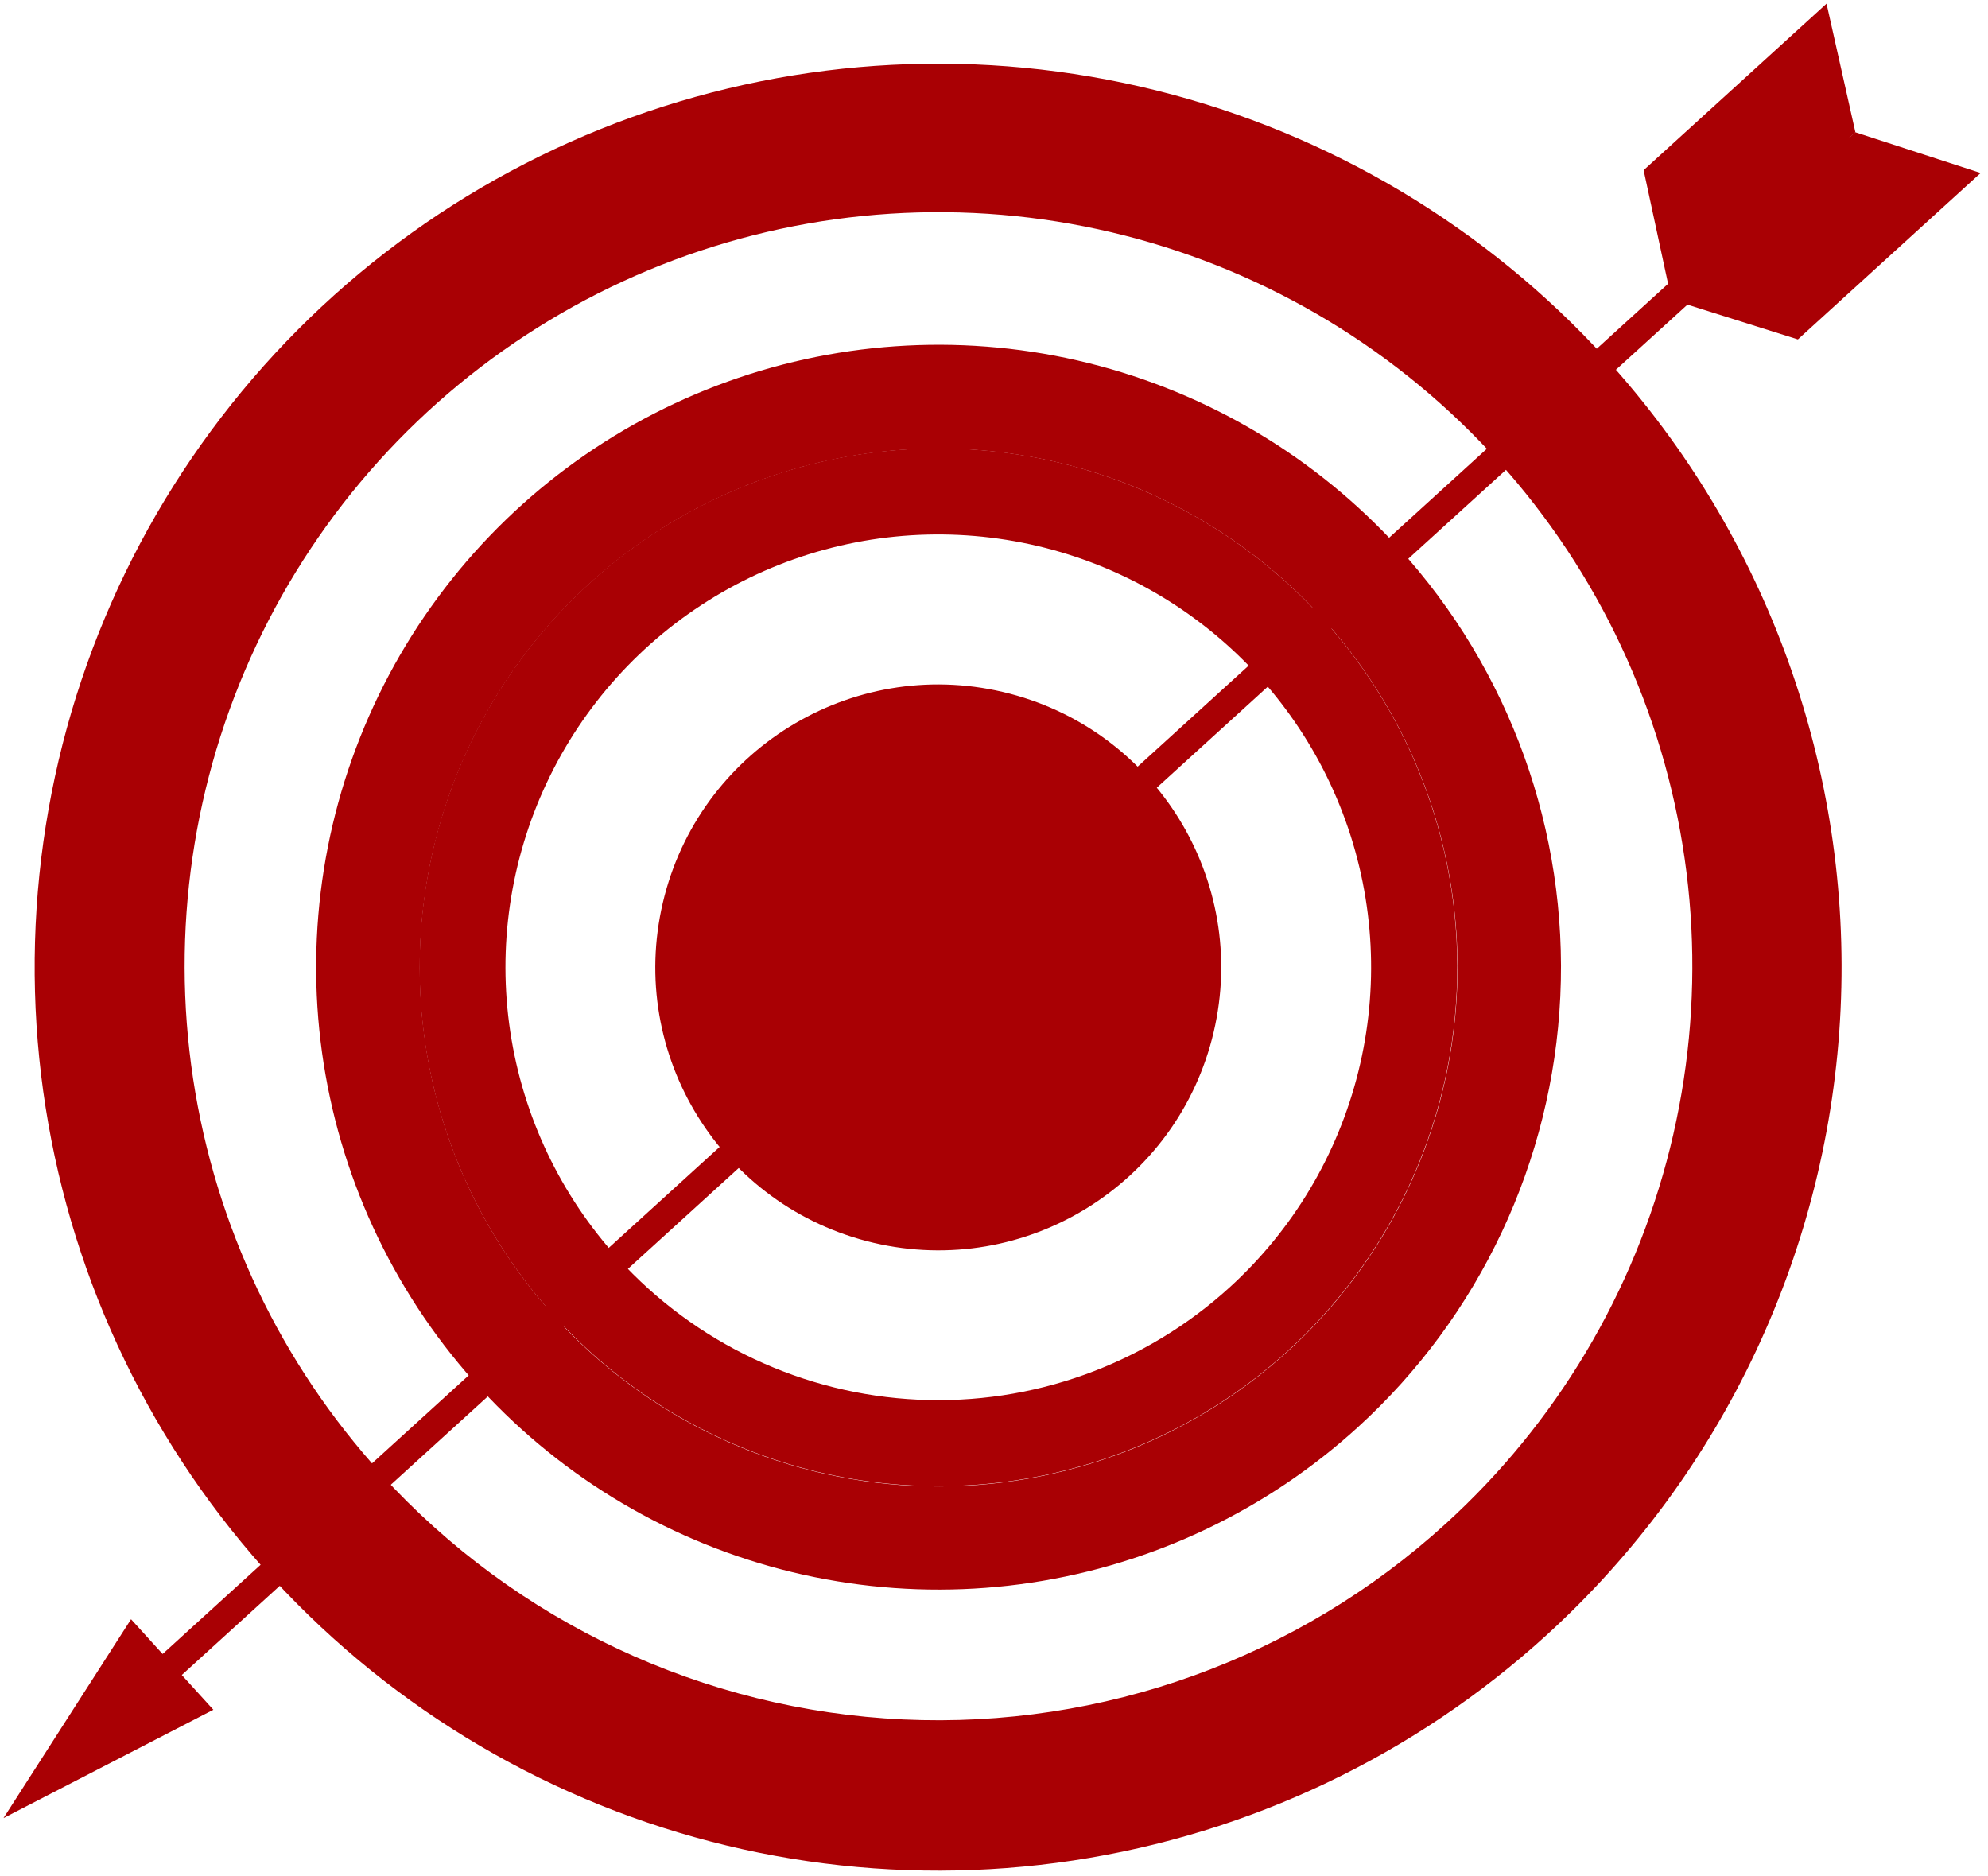
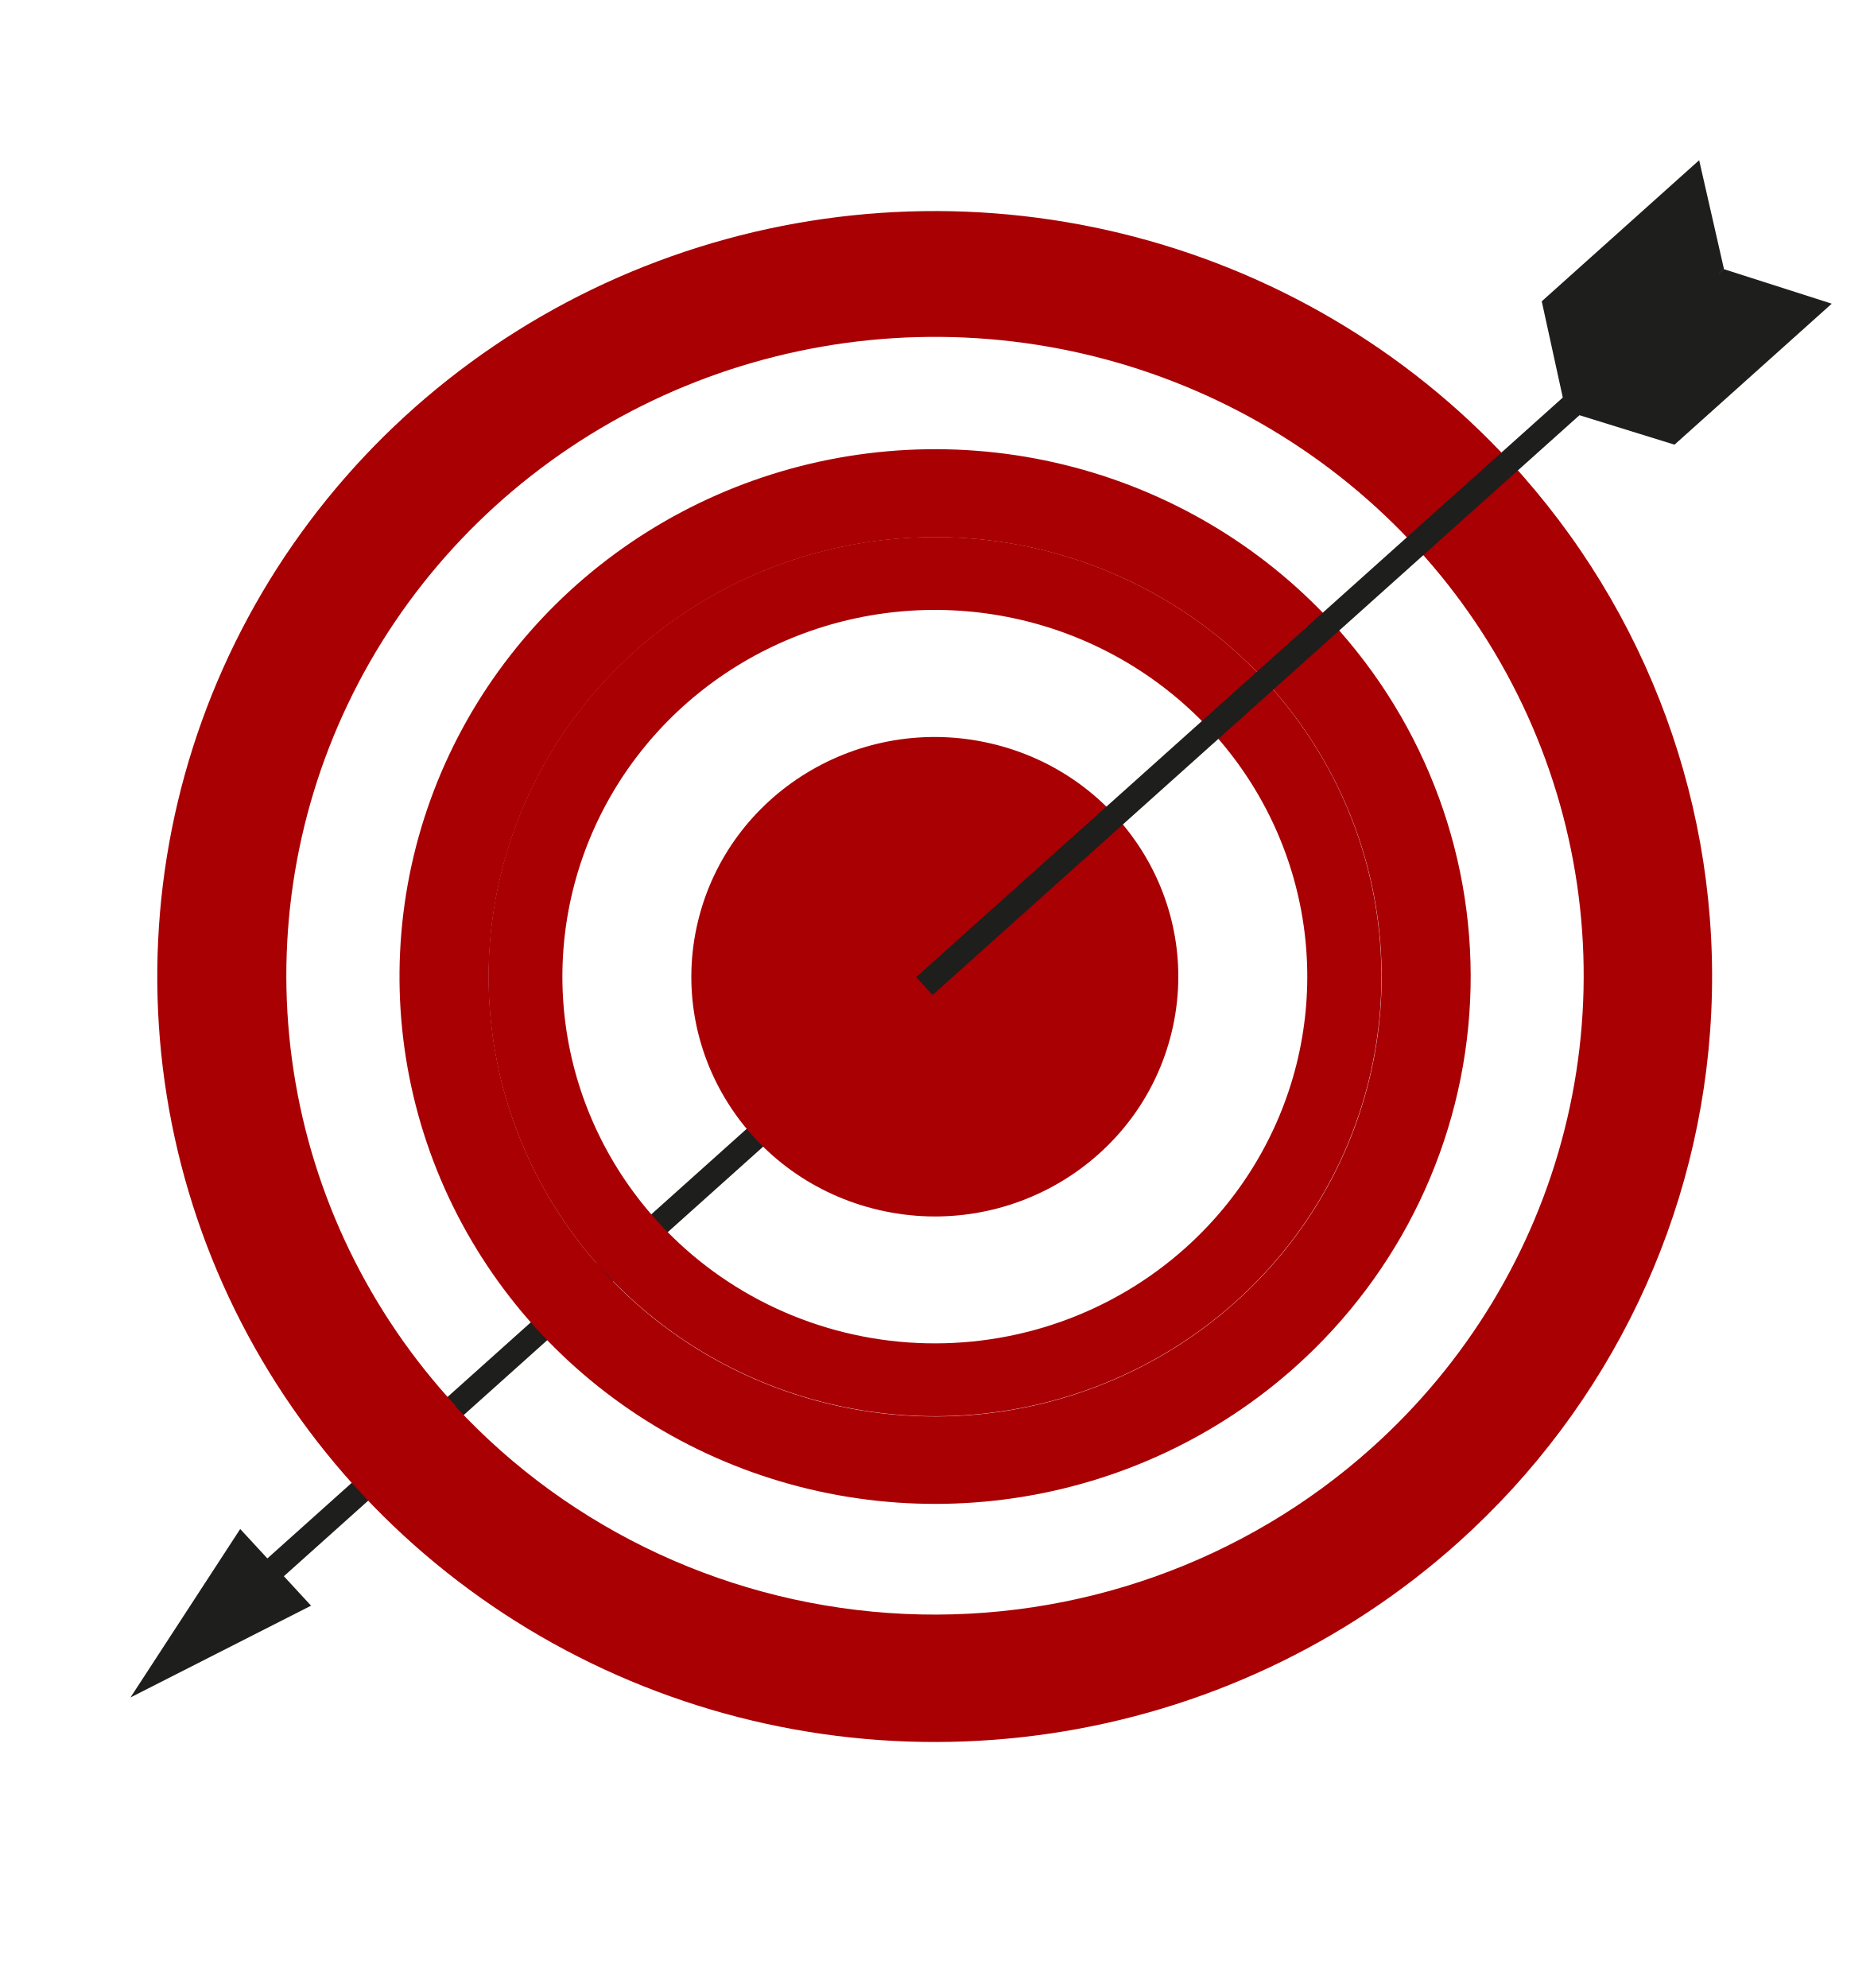
- <svg xmlns="http://www.w3.org/2000/svg" width="212" height="200" viewBox="0 0 212 200" fill="none">
-   <path d="M22.753 182.315L0.374 193.866L13.974 172.664L17.342 176.369L97.764 103.162L99.809 105.403L19.386 178.61L22.753 182.315Z" fill="#A90004" />
-   <path d="M171.304 38.294C158.477 24.198 141.757 14.223 123.26 9.63C104.762 5.037 85.319 6.033 67.388 12.491C49.457 18.949 33.845 30.58 22.526 45.913C11.207 61.245 4.691 79.59 3.8 98.626C2.91 117.663 7.686 136.536 17.524 152.859C27.362 169.181 41.82 182.219 59.07 190.324C76.319 198.429 95.585 201.237 114.43 198.392C133.276 195.547 150.853 187.177 164.94 174.341C183.814 157.137 195.086 133.145 196.279 107.635C197.473 82.125 188.489 57.185 171.304 38.294ZM40.665 157.156C29.952 145.403 22.966 130.737 20.591 115.013C18.215 99.289 20.558 83.214 27.321 68.822C34.084 54.429 44.964 42.367 58.585 34.159C72.206 25.951 87.956 21.968 103.842 22.712C119.728 23.457 135.036 28.896 147.83 38.342C160.624 47.788 170.329 60.816 175.717 75.778C181.105 90.74 181.934 106.964 178.099 122.396C174.264 137.829 165.937 151.778 154.173 162.477C138.419 176.827 117.612 184.335 96.325 183.351C75.037 182.367 55.011 172.972 40.648 157.23L40.665 157.156Z" fill="#A90004" />
-   <path d="M149.174 58.457C140.337 48.749 128.819 41.88 116.078 38.717C103.336 35.555 89.943 36.241 77.592 40.69C65.241 45.139 54.487 53.15 46.69 63.711C38.892 74.271 34.402 86.907 33.787 100.019C33.171 113.132 36.459 126.133 43.232 137.377C50.006 148.622 59.963 157.606 71.843 163.193C83.723 168.78 96.993 170.718 109.974 168.764C122.956 166.81 135.066 161.05 144.774 152.213C157.791 140.364 165.567 123.829 166.392 106.247C167.218 88.664 161.024 71.474 149.174 58.457ZM59.173 140.396C51.808 132.303 47.008 122.208 45.38 111.387C43.752 100.567 45.369 89.507 50.027 79.606C54.684 69.704 62.174 61.406 71.548 55.761C80.922 50.116 91.759 47.377 102.69 47.89C113.621 48.403 124.155 52.145 132.959 58.644C141.763 65.142 148.442 74.106 152.153 84.4C155.863 94.694 156.438 105.857 153.804 116.477C151.17 127.097 145.446 136.698 137.356 144.066C131.981 148.963 125.694 152.753 118.853 155.22C112.013 157.686 104.753 158.78 97.49 158.44C90.226 158.1 83.1 156.332 76.52 153.237C69.94 150.143 64.034 145.781 59.14 140.403L59.173 140.396Z" fill="#A90004" />
-   <path d="M140.978 65.878C133.608 57.79 124.005 52.068 113.383 49.437C102.761 46.805 91.598 47.382 81.304 51.093C71.01 54.805 62.048 61.486 55.551 70.29C49.054 79.094 45.314 89.628 44.804 100.558C44.293 111.488 47.035 122.324 52.682 131.696C58.33 141.068 66.63 148.556 76.533 153.212C86.436 157.868 97.497 159.483 108.318 157.854C119.138 156.225 129.233 151.424 137.325 144.059C148.177 134.176 154.658 120.387 155.343 105.726C156.028 91.064 150.861 76.731 140.978 65.878ZM65.924 134.208C59.779 127.457 55.774 119.036 54.416 110.01C53.057 100.983 54.406 91.757 58.291 83.497C62.177 75.237 68.424 68.315 76.245 63.606C84.064 58.896 93.106 56.612 102.224 57.041C111.343 57.469 120.13 60.592 127.474 66.014C134.818 71.436 140.389 78.914 143.483 87.502C146.577 96.09 147.055 105.403 144.856 114.262C142.657 123.121 137.88 131.129 131.129 137.274C126.648 141.356 121.405 144.514 115.702 146.57C109.999 148.625 103.947 149.536 97.892 149.251C91.836 148.967 85.896 147.491 80.411 144.91C74.926 142.329 70.003 138.693 65.924 134.208Z" fill="#A90004" />
-   <path d="M93.153 132.522C109.373 136.335 125.612 126.278 129.425 110.059C133.237 93.841 123.179 77.602 106.959 73.789C90.739 69.976 74.499 80.033 70.687 96.252C66.874 112.471 76.933 128.71 93.153 132.522Z" fill="#A90004" />
-   <path d="M196.166 13.62L97.742 103.211L99.784 105.454L198.209 15.863L196.166 13.62Z" fill="#A90004" />
-   <path d="M211.214 18.447L191.726 36.192L178.248 31.949L175.276 18.147L194.782 0.39L197.856 14.091L188.041 23.033L197.853 14.106L211.214 18.447Z" fill="#A90004" />
+ <svg xmlns="http://www.w3.org/2000/svg" width="82" height="87" viewBox="0 0 82 87" fill="none">
+   <path d="M13.614 70.269L5.711 74.285L10.514 66.913L11.703 68.201L40.107 42.746L40.829 43.525L12.425 68.98L13.614 70.269Z" fill="#1E1E1C" />
+   <path d="M66.079 20.191C61.549 15.289 55.644 11.821 49.111 10.224C42.578 8.627 35.711 8.973 29.379 11.219C23.046 13.464 17.532 17.509 13.534 22.84C9.537 28.171 7.235 34.55 6.921 41.169C6.606 47.788 8.293 54.351 11.768 60.026C15.242 65.702 20.349 70.235 26.441 73.053C32.533 75.872 39.337 76.848 45.993 75.859C52.649 74.869 58.857 71.959 63.832 67.496C70.498 61.514 74.479 53.172 74.9 44.301C75.322 35.431 72.149 26.759 66.079 20.191V20.191ZM19.941 61.52C16.157 57.434 13.69 52.334 12.851 46.867C12.012 41.399 12.839 35.81 15.228 30.805C17.616 25.801 21.459 21.607 26.27 18.753C31.08 15.899 36.643 14.514 42.253 14.773C47.864 15.032 53.27 16.923 57.789 20.207C62.308 23.492 65.735 28.022 67.638 33.224C69.541 38.427 69.834 44.068 68.479 49.434C67.125 54.8 64.184 59.65 60.029 63.371C54.465 68.36 47.117 70.971 39.599 70.629C32.08 70.287 25.007 67.02 19.934 61.546L19.941 61.52Z" fill="#A90004" />
+   <path d="M58.264 27.202C55.143 23.826 51.075 21.438 46.575 20.338C42.075 19.238 37.345 19.477 32.983 21.024C28.621 22.571 24.823 25.357 22.069 29.029C19.315 32.7 17.729 37.094 17.512 41.654C17.294 46.213 18.455 50.733 20.848 54.643C23.24 58.553 26.756 61.677 30.952 63.62C35.148 65.562 39.835 66.237 44.419 65.557C49.004 64.877 53.282 62.875 56.71 59.802C61.307 55.682 64.054 49.933 64.345 43.819C64.637 37.705 62.449 31.728 58.264 27.202ZM26.477 55.693C23.876 52.879 22.181 49.369 21.606 45.606C21.031 41.844 21.602 37.998 23.247 34.555C24.892 31.113 27.537 28.227 30.848 26.264C34.159 24.301 37.986 23.349 41.847 23.527C45.707 23.706 49.428 25.007 52.537 27.267C55.647 29.526 58.006 32.643 59.316 36.222C60.627 39.802 60.829 43.683 59.899 47.376C58.969 51.069 56.947 54.407 54.09 56.969C52.192 58.672 49.971 59.99 47.555 60.847C45.139 61.705 42.575 62.086 40.01 61.967C37.445 61.849 34.928 61.234 32.604 60.158C30.28 59.082 28.194 57.566 26.466 55.696L26.477 55.693Z" fill="#A90004" />
+   <path d="M55.369 29.782C52.766 26.97 49.375 24.98 45.623 24.065C41.872 23.15 37.929 23.351 34.294 24.641C30.658 25.932 27.493 28.255 25.198 31.316C22.904 34.378 21.583 38.04 21.402 41.841C21.222 45.641 22.191 49.409 24.185 52.668C26.18 55.927 29.111 58.53 32.609 60.149C36.106 61.768 40.013 62.33 43.834 61.764C47.656 61.197 51.221 59.528 54.079 56.967C57.912 53.53 60.201 48.736 60.443 43.638C60.685 38.54 58.86 33.556 55.369 29.782ZM28.862 53.541C26.692 51.194 25.277 48.266 24.797 45.127C24.317 41.989 24.794 38.781 26.166 35.908C27.538 33.036 29.745 30.63 32.507 28.992C35.269 27.355 38.462 26.56 41.682 26.709C44.903 26.858 48.006 27.944 50.6 29.83C53.194 31.715 55.161 34.315 56.254 37.301C57.347 40.287 57.515 43.525 56.739 46.606C55.962 49.686 54.275 52.471 51.891 54.607C50.308 56.027 48.457 57.125 46.442 57.84C44.428 58.554 42.291 58.871 40.152 58.772C38.013 58.673 35.916 58.16 33.978 57.263C32.041 56.365 30.302 55.101 28.862 53.541Z" fill="#A90004" />
+   <path d="M38.479 52.955C44.208 54.281 49.943 50.784 51.289 45.145C52.636 39.505 49.084 33.859 43.355 32.533C37.626 31.207 31.891 34.704 30.544 40.344C29.198 45.983 32.75 51.629 38.479 52.955Z" fill="#A90004" />
+   <path d="M74.86 11.611L40.099 42.763L40.82 43.543L75.581 12.391L74.86 11.611Z" fill="#1E1E1C" />
+   <path d="M80.174 13.29L73.292 19.46L68.531 17.985L68.525 17.988L68.531 17.985L67.481 13.186L74.371 7.011L75.457 11.775L71.99 14.884L75.455 11.78L80.174 13.29Z" fill="#1E1E1C" />
</svg>
